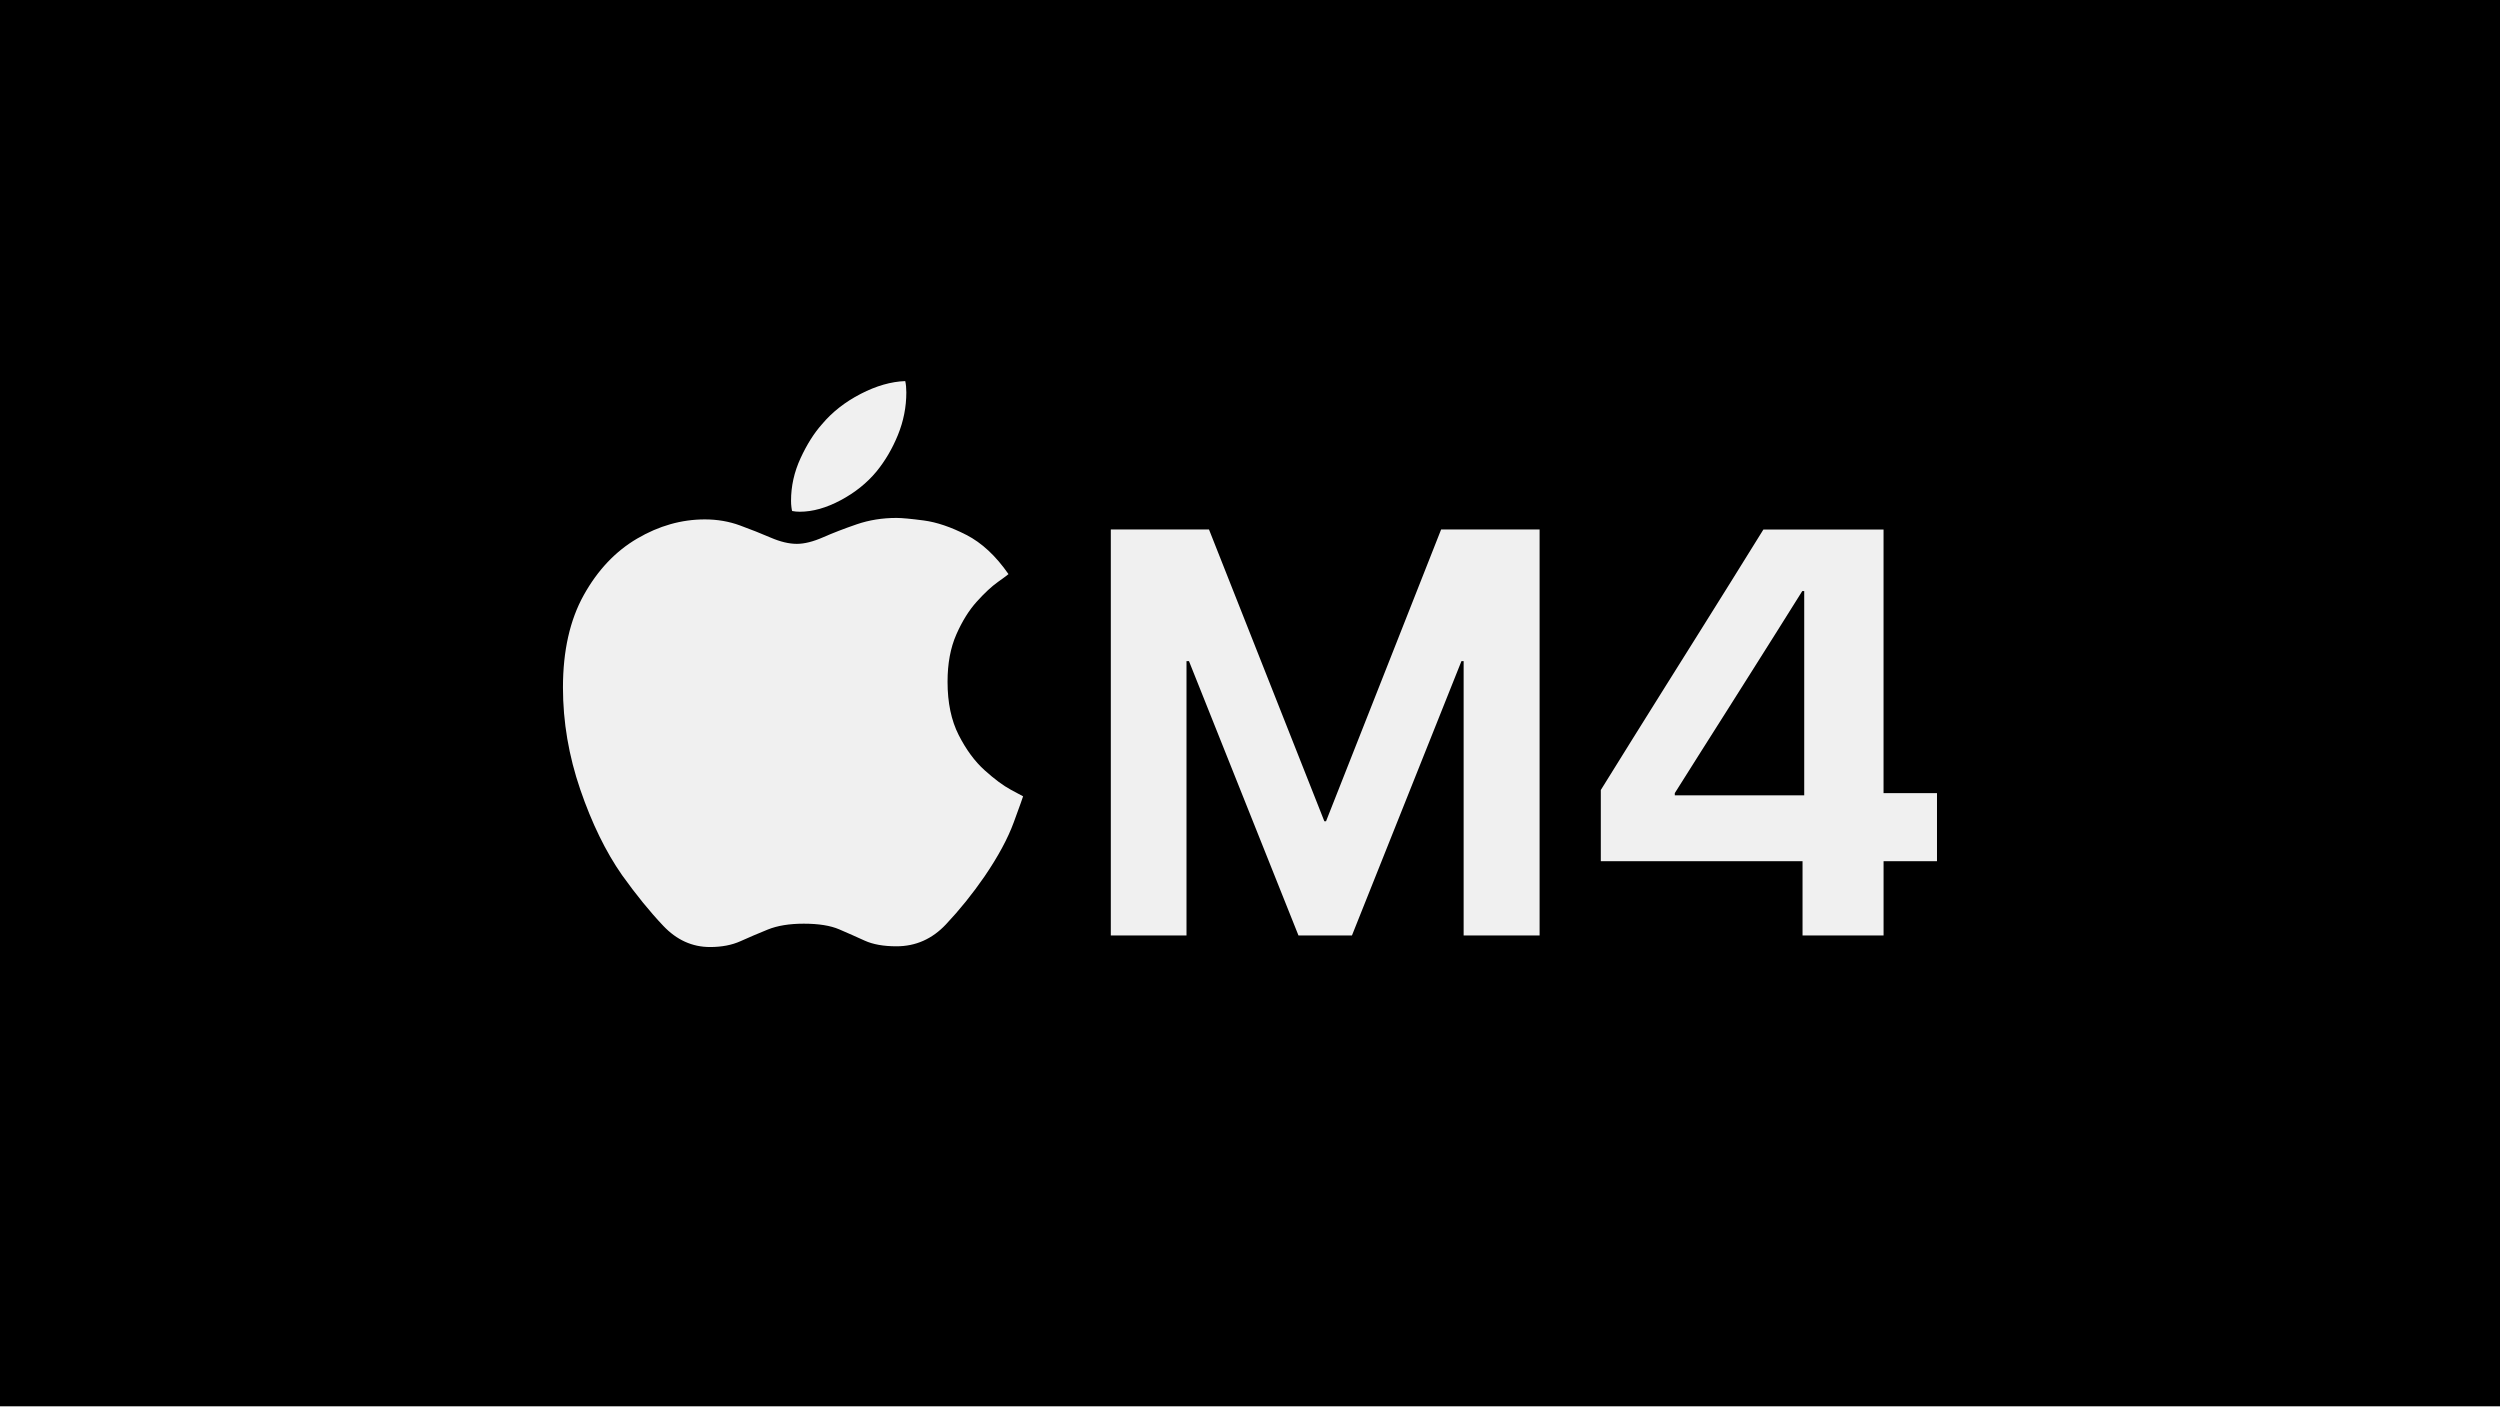
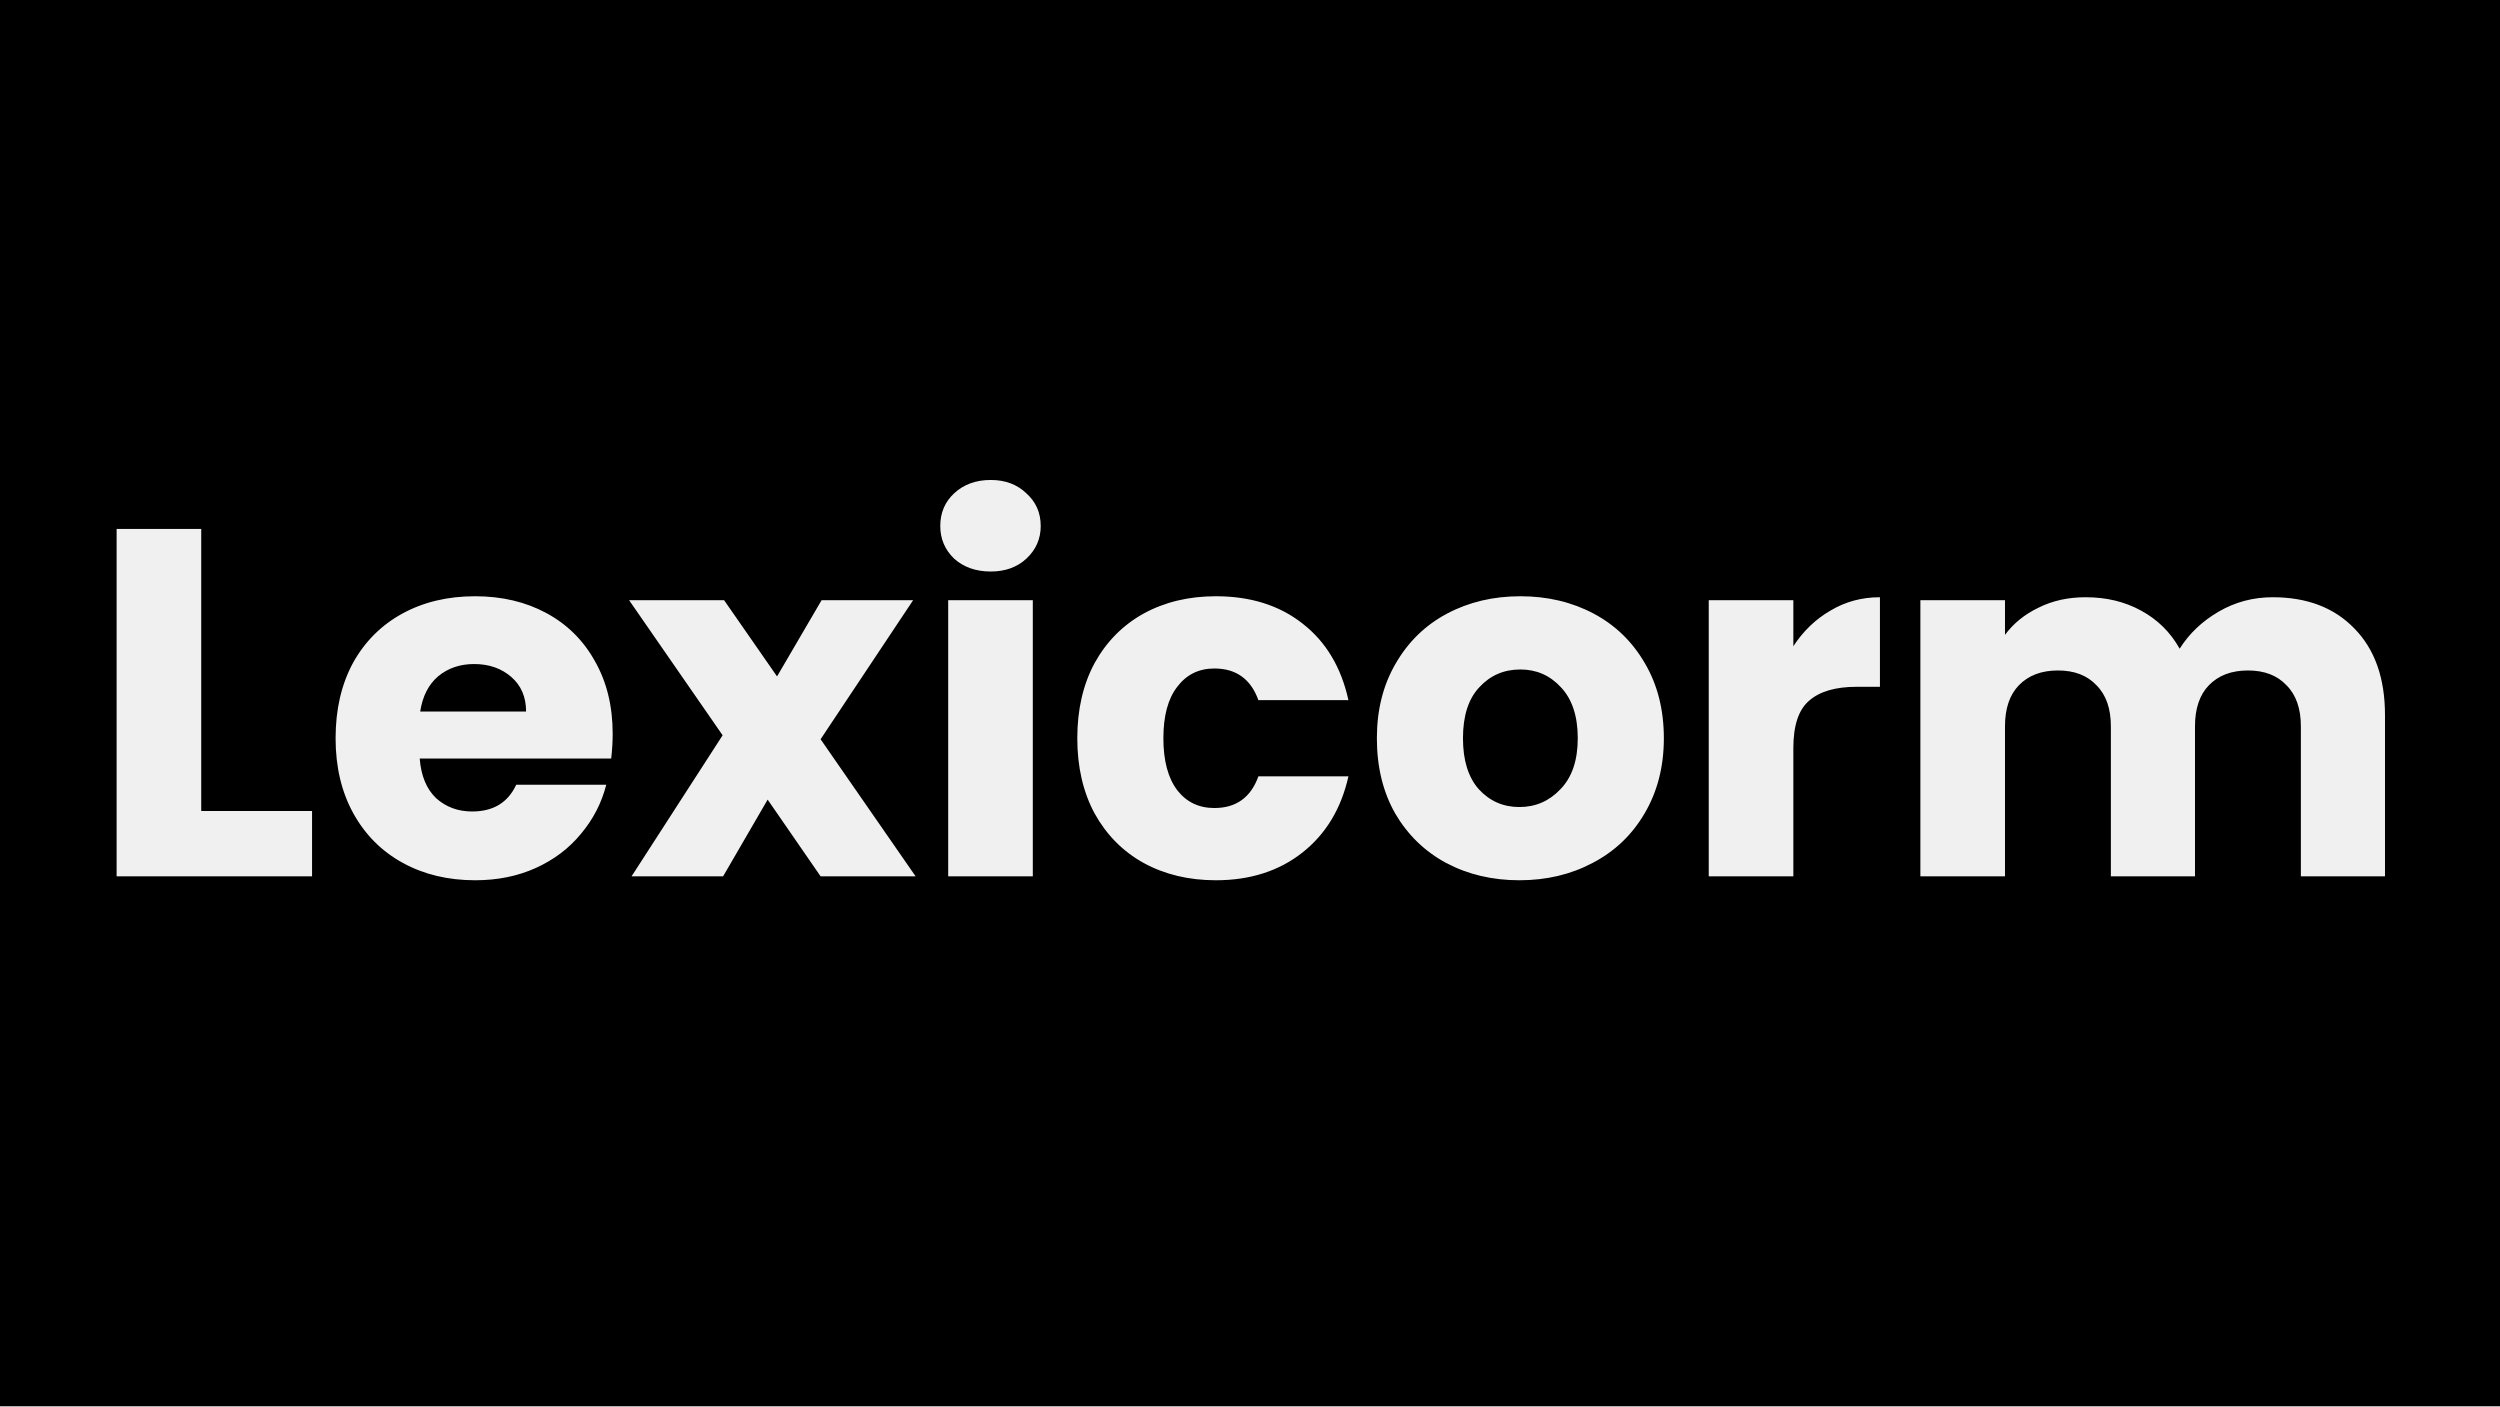
<svg xmlns="http://www.w3.org/2000/svg" width="1920" height="1080" viewBox="0 0 1920 1080" fill="none">
-   <g clip-path="url(#clip0_9665_188)">
-     <path d="M1364.68 484.97C1358.2 495.27 1351.68 505.61 1345.12 515.98C1338.56 526.35 1332.01 536.72 1325.46 547.09C1318.9 557.46 1312.35 567.8 1305.8 578.1C1299.24 588.4 1292.73 598.74 1286.24 609.11V610.84H1385.64V453.96H1384.13C1377.65 464.33 1371.16 474.67 1364.68 484.97Z" fill="black" />
-     <path d="M0 0V1080H1920V0H0ZM614.8 351.95C619.66 341.4 625.17 332.66 631.33 325.75C639.18 316.41 649.08 308.66 661.03 302.49C672.98 296.32 684.38 293.06 695.22 292.68C695.78 295.11 696.06 298 696.06 301.37C696.06 312.58 693.91 323.46 689.62 334.02C685.32 344.58 679.81 353.96 673.09 362.18C665.8 370.96 656.65 378.3 645.63 384.18C634.61 390.06 624.15 393.01 614.24 393.01C612.18 393.01 610.22 392.83 608.36 392.45C608.17 391.89 607.98 390.86 607.8 389.37C607.61 387.88 607.52 386.29 607.52 384.6C607.51 373.39 609.94 362.51 614.8 351.95ZM778.59 631.48C774.01 644 766.49 657.92 756.03 673.24C746.87 686.51 737.02 698.74 726.46 709.95C715.9 721.16 703.25 726.76 688.49 726.76C678.59 726.76 670.46 725.31 664.11 722.42C657.76 719.52 651.22 716.63 644.49 713.73C637.76 710.84 628.7 709.39 617.31 709.39C606.28 709.39 597.08 710.89 589.71 713.87C582.33 716.86 575.32 719.85 568.69 722.84C562.06 725.83 554.26 727.32 545.29 727.32C531.65 727.32 519.69 721.9 509.42 711.07C499.14 700.24 488.59 687.25 477.75 672.12C465.23 654.18 454.53 632.28 445.66 606.4C436.79 580.53 432.35 554.42 432.35 528.08C432.35 499.87 437.67 476.19 448.32 457.04C458.97 437.89 472.65 423.41 489.37 413.61C506.09 403.8 523.42 398.9 541.35 398.9C550.88 398.9 559.84 400.44 568.25 403.52C576.66 406.6 584.55 409.73 591.93 412.91C599.31 416.09 605.99 417.68 611.97 417.68C617.76 417.68 624.48 416 632.15 412.63C639.81 409.27 648.4 405.95 657.93 402.68C667.46 399.41 677.64 397.77 688.48 397.77C692.59 397.77 699.59 398.43 709.5 399.73C719.4 401.04 730.28 404.73 742.15 410.8C754.01 416.87 764.8 426.91 774.52 440.92C773.96 441.48 771.25 443.49 766.39 446.95C761.53 450.41 756.11 455.45 750.14 462.08C744.16 468.71 738.93 477.12 734.45 487.3C729.97 497.48 727.72 509.58 727.72 523.59C727.72 539.66 730.57 553.29 736.27 564.5C741.97 575.71 748.6 584.72 756.17 591.54C763.74 598.36 770.46 603.36 776.35 606.53C782.23 609.71 785.36 611.39 785.74 611.57C785.55 612.33 783.17 618.97 778.59 631.48ZM1182.41 718.44H1124.07V507.77H1122.38L1038.29 718.45H997.23L913.14 507.77H911.23V718.45H853.1V406.65H928.51L1017.1 630.72H1018.4L1106.78 406.65H1182.41V718.44ZM1487.63 661.4H1446.58V718.45H1384.35V661.4H1229.42V606.73C1237.63 593.48 1245.91 580.15 1254.27 566.76C1262.62 553.36 1270.98 540 1279.33 526.68C1287.68 513.36 1296.04 500.03 1304.39 486.71C1312.74 473.39 1321.1 460.03 1329.45 446.63C1337.8 433.23 1346.09 419.91 1354.3 406.66H1446.56V609.13H1487.61V661.4H1487.63Z" fill="black" />
-   </g>
-   <defs>
-     <clipPath id="clip0_9665_188">
-       <rect width="1920" height="1080" fill="white" />
-     </clipPath>
-   </defs>
+   <path d="M1920 1080H0V0H1920V1080ZM364.894 457.92C343.867 457.92 325.247 462.353 309.034 471.22C292.821 480.086 280.154 492.753 271.034 509.22C262.168 525.686 257.733 544.94 257.733 566.98C257.733 589.02 262.294 608.274 271.414 624.74C280.534 641.207 293.201 653.874 309.414 662.74C325.627 671.607 344.12 676.04 364.894 676.04C382.12 676.04 397.7 672.873 411.634 666.54C425.567 660.207 437.094 651.467 446.214 640.32C455.587 629.174 462.047 616.633 465.594 602.7H396.434C390.1 616.38 378.827 623.22 362.613 623.22C351.72 623.22 342.474 619.8 334.874 612.96C327.527 605.867 323.347 595.733 322.334 582.56H469.394C470.154 575.973 470.534 569.639 470.534 563.56C470.534 542.28 465.973 523.66 456.854 507.7C447.987 491.74 435.574 479.453 419.614 470.84C403.654 462.227 385.414 457.92 364.894 457.92ZM933.763 457.92C912.989 457.92 894.496 462.353 878.282 471.22C862.322 480.086 849.783 492.753 840.663 509.22C831.796 525.686 827.362 544.94 827.362 566.98C827.362 589.02 831.796 608.274 840.663 624.74C849.783 641.207 862.322 653.874 878.282 662.74C894.496 671.607 912.989 676.04 933.763 676.04C960.109 676.04 982.276 668.946 1000.26 654.76C1018.25 640.573 1030.03 621.067 1035.6 596.24H966.442C960.616 612.453 949.343 620.559 932.623 620.56C920.716 620.56 911.216 616 904.123 606.88C897.03 597.507 893.482 584.207 893.482 566.98C893.482 549.754 897.03 536.58 904.123 527.46C911.216 518.087 920.716 513.4 932.623 513.4C949.343 513.401 960.616 521.507 966.442 537.72H1035.6C1030.03 512.387 1018.25 492.754 1000.26 478.82C982.529 464.887 960.363 457.92 933.763 457.92ZM1167.64 457.92C1146.87 457.92 1128.12 462.353 1111.4 471.22C1094.68 480.086 1081.51 492.88 1071.88 509.6C1062.25 526.066 1057.44 545.194 1057.44 566.98C1057.44 589.02 1062.13 608.274 1071.5 624.74C1081.13 641.207 1094.17 653.874 1110.64 662.74C1127.36 671.607 1146.11 676.04 1166.88 676.04C1187.65 676.04 1206.4 671.607 1223.12 662.74C1240.09 653.874 1253.39 641.207 1263.02 624.74C1272.9 608.02 1277.84 588.767 1277.84 566.98C1277.84 545.194 1273.03 526.066 1263.4 509.6C1253.77 492.88 1240.6 480.086 1223.88 471.22C1207.16 462.353 1188.41 457.92 1167.64 457.92ZM89.56 406.24V673H239.66V622.84H154.54V406.24H89.56ZM483.154 460.96L554.974 564.7L485.054 673H555.354L589.554 614.1L630.214 673H703.174L630.214 567.74L701.274 460.96H630.974L596.773 519.48L556.114 460.96H483.154ZM728.212 460.96V673H793.192V460.96H728.212ZM1443.79 458.68C1429.86 458.68 1417.19 462.1 1405.79 468.94C1394.39 475.527 1384.89 484.647 1377.29 496.3V460.96H1312.31V673H1377.29V574.58C1377.29 557.1 1381.35 544.94 1389.45 538.1C1397.56 531.006 1409.72 527.46 1425.93 527.46H1443.79V458.68ZM1745.41 458.68C1730.47 458.68 1716.66 462.354 1703.99 469.7C1691.33 477.047 1681.32 486.547 1673.97 498.2C1666.88 485.534 1657 475.78 1644.33 468.94C1631.92 462.1 1617.73 458.68 1601.77 458.68C1588.35 458.68 1576.31 461.34 1565.67 466.66C1555.03 471.727 1546.42 478.693 1539.83 487.56V460.96H1474.85V673H1539.83V557.86C1539.83 544.181 1543.38 533.667 1550.47 526.32C1557.82 518.72 1567.83 514.92 1580.49 514.92C1593.16 514.92 1603.04 518.72 1610.13 526.32C1617.48 533.667 1621.15 544.18 1621.15 557.86V673H1685.75V557.86C1685.75 544.181 1689.3 533.667 1696.39 526.32C1703.74 518.72 1713.75 514.92 1726.41 514.92C1739.08 514.92 1748.96 518.72 1756.05 526.32C1763.4 533.667 1767.07 544.18 1767.07 557.86V673H1831.67V549.12C1831.67 520.747 1823.82 498.58 1808.11 482.62C1792.66 466.66 1771.76 458.68 1745.41 458.68ZM1167.64 514.16C1180.05 514.16 1190.44 518.72 1198.8 527.84C1207.41 536.96 1211.72 550.007 1211.72 566.98C1211.72 583.954 1207.29 597 1198.42 606.12C1189.81 615.24 1179.29 619.8 1166.88 619.8C1154.47 619.8 1144.08 615.24 1135.72 606.12C1127.61 597 1123.56 583.954 1123.56 566.98C1123.56 549.754 1127.74 536.707 1136.1 527.84C1144.46 518.72 1154.97 514.16 1167.64 514.16ZM364.134 509.98C375.534 509.98 385.034 513.274 392.634 519.86C400.234 526.447 404.034 535.313 404.034 546.46H322.714C324.487 534.807 329.047 525.814 336.394 519.48C343.994 513.147 353.24 509.98 364.134 509.98ZM760.893 368.62C749.493 368.62 740.119 372.04 732.772 378.88C725.679 385.467 722.133 393.827 722.133 403.96C722.133 413.84 725.679 422.2 732.772 429.04C740.119 435.627 749.493 438.92 760.893 438.92C772.039 438.92 781.159 435.627 788.252 429.04C795.599 422.2 799.272 413.84 799.272 403.96C799.272 393.827 795.599 385.467 788.252 378.88C781.159 372.04 772.039 368.62 760.893 368.62Z" fill="black" />
</svg>
